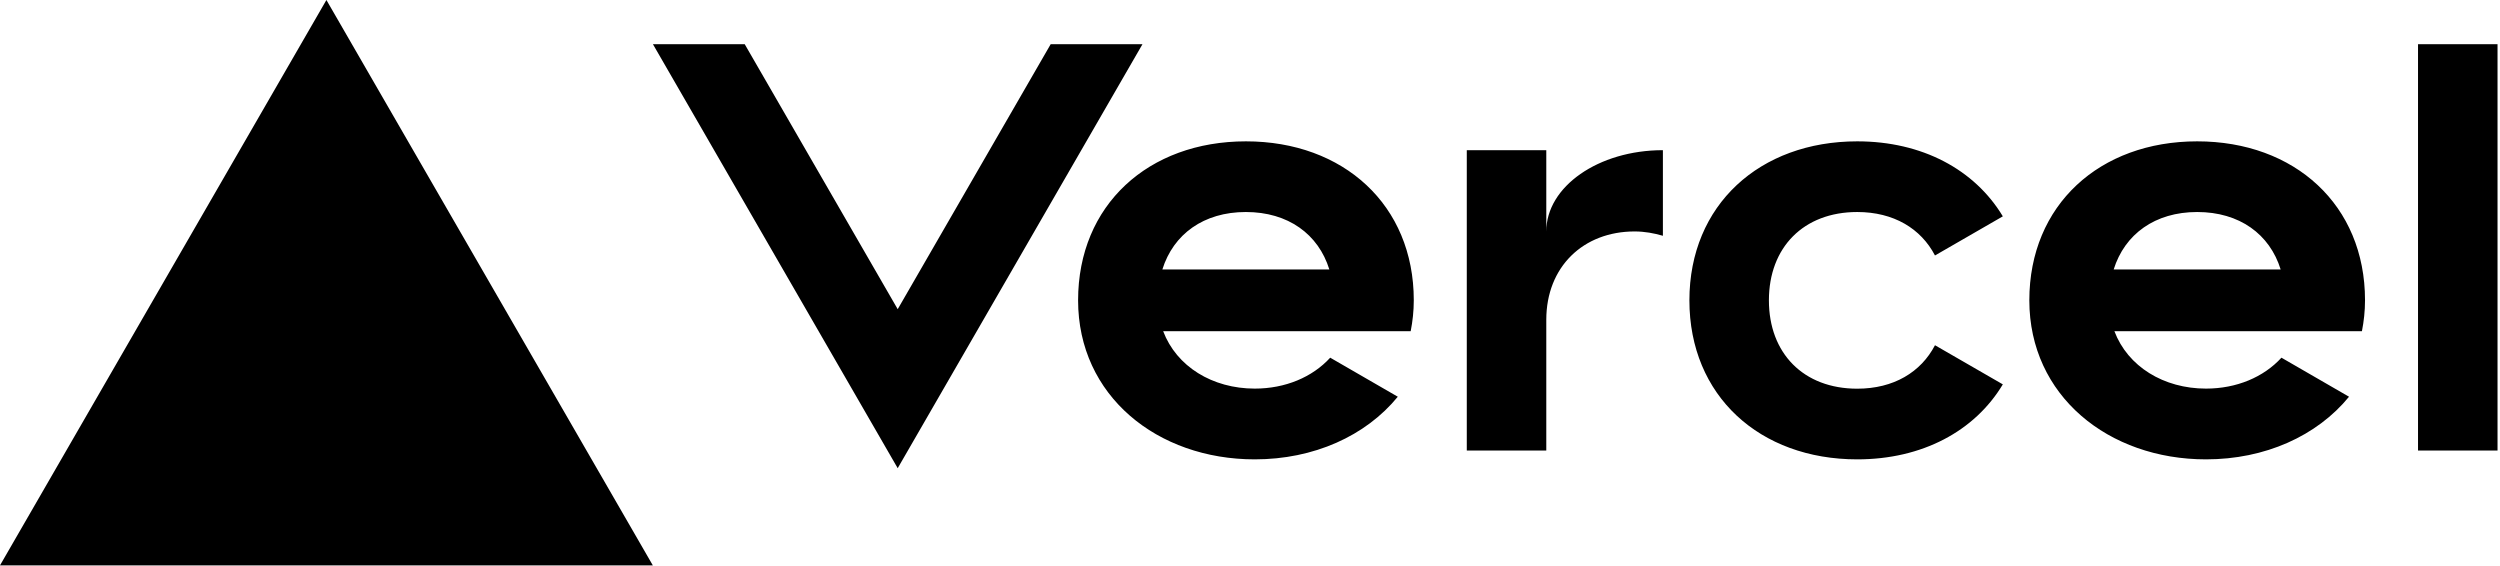
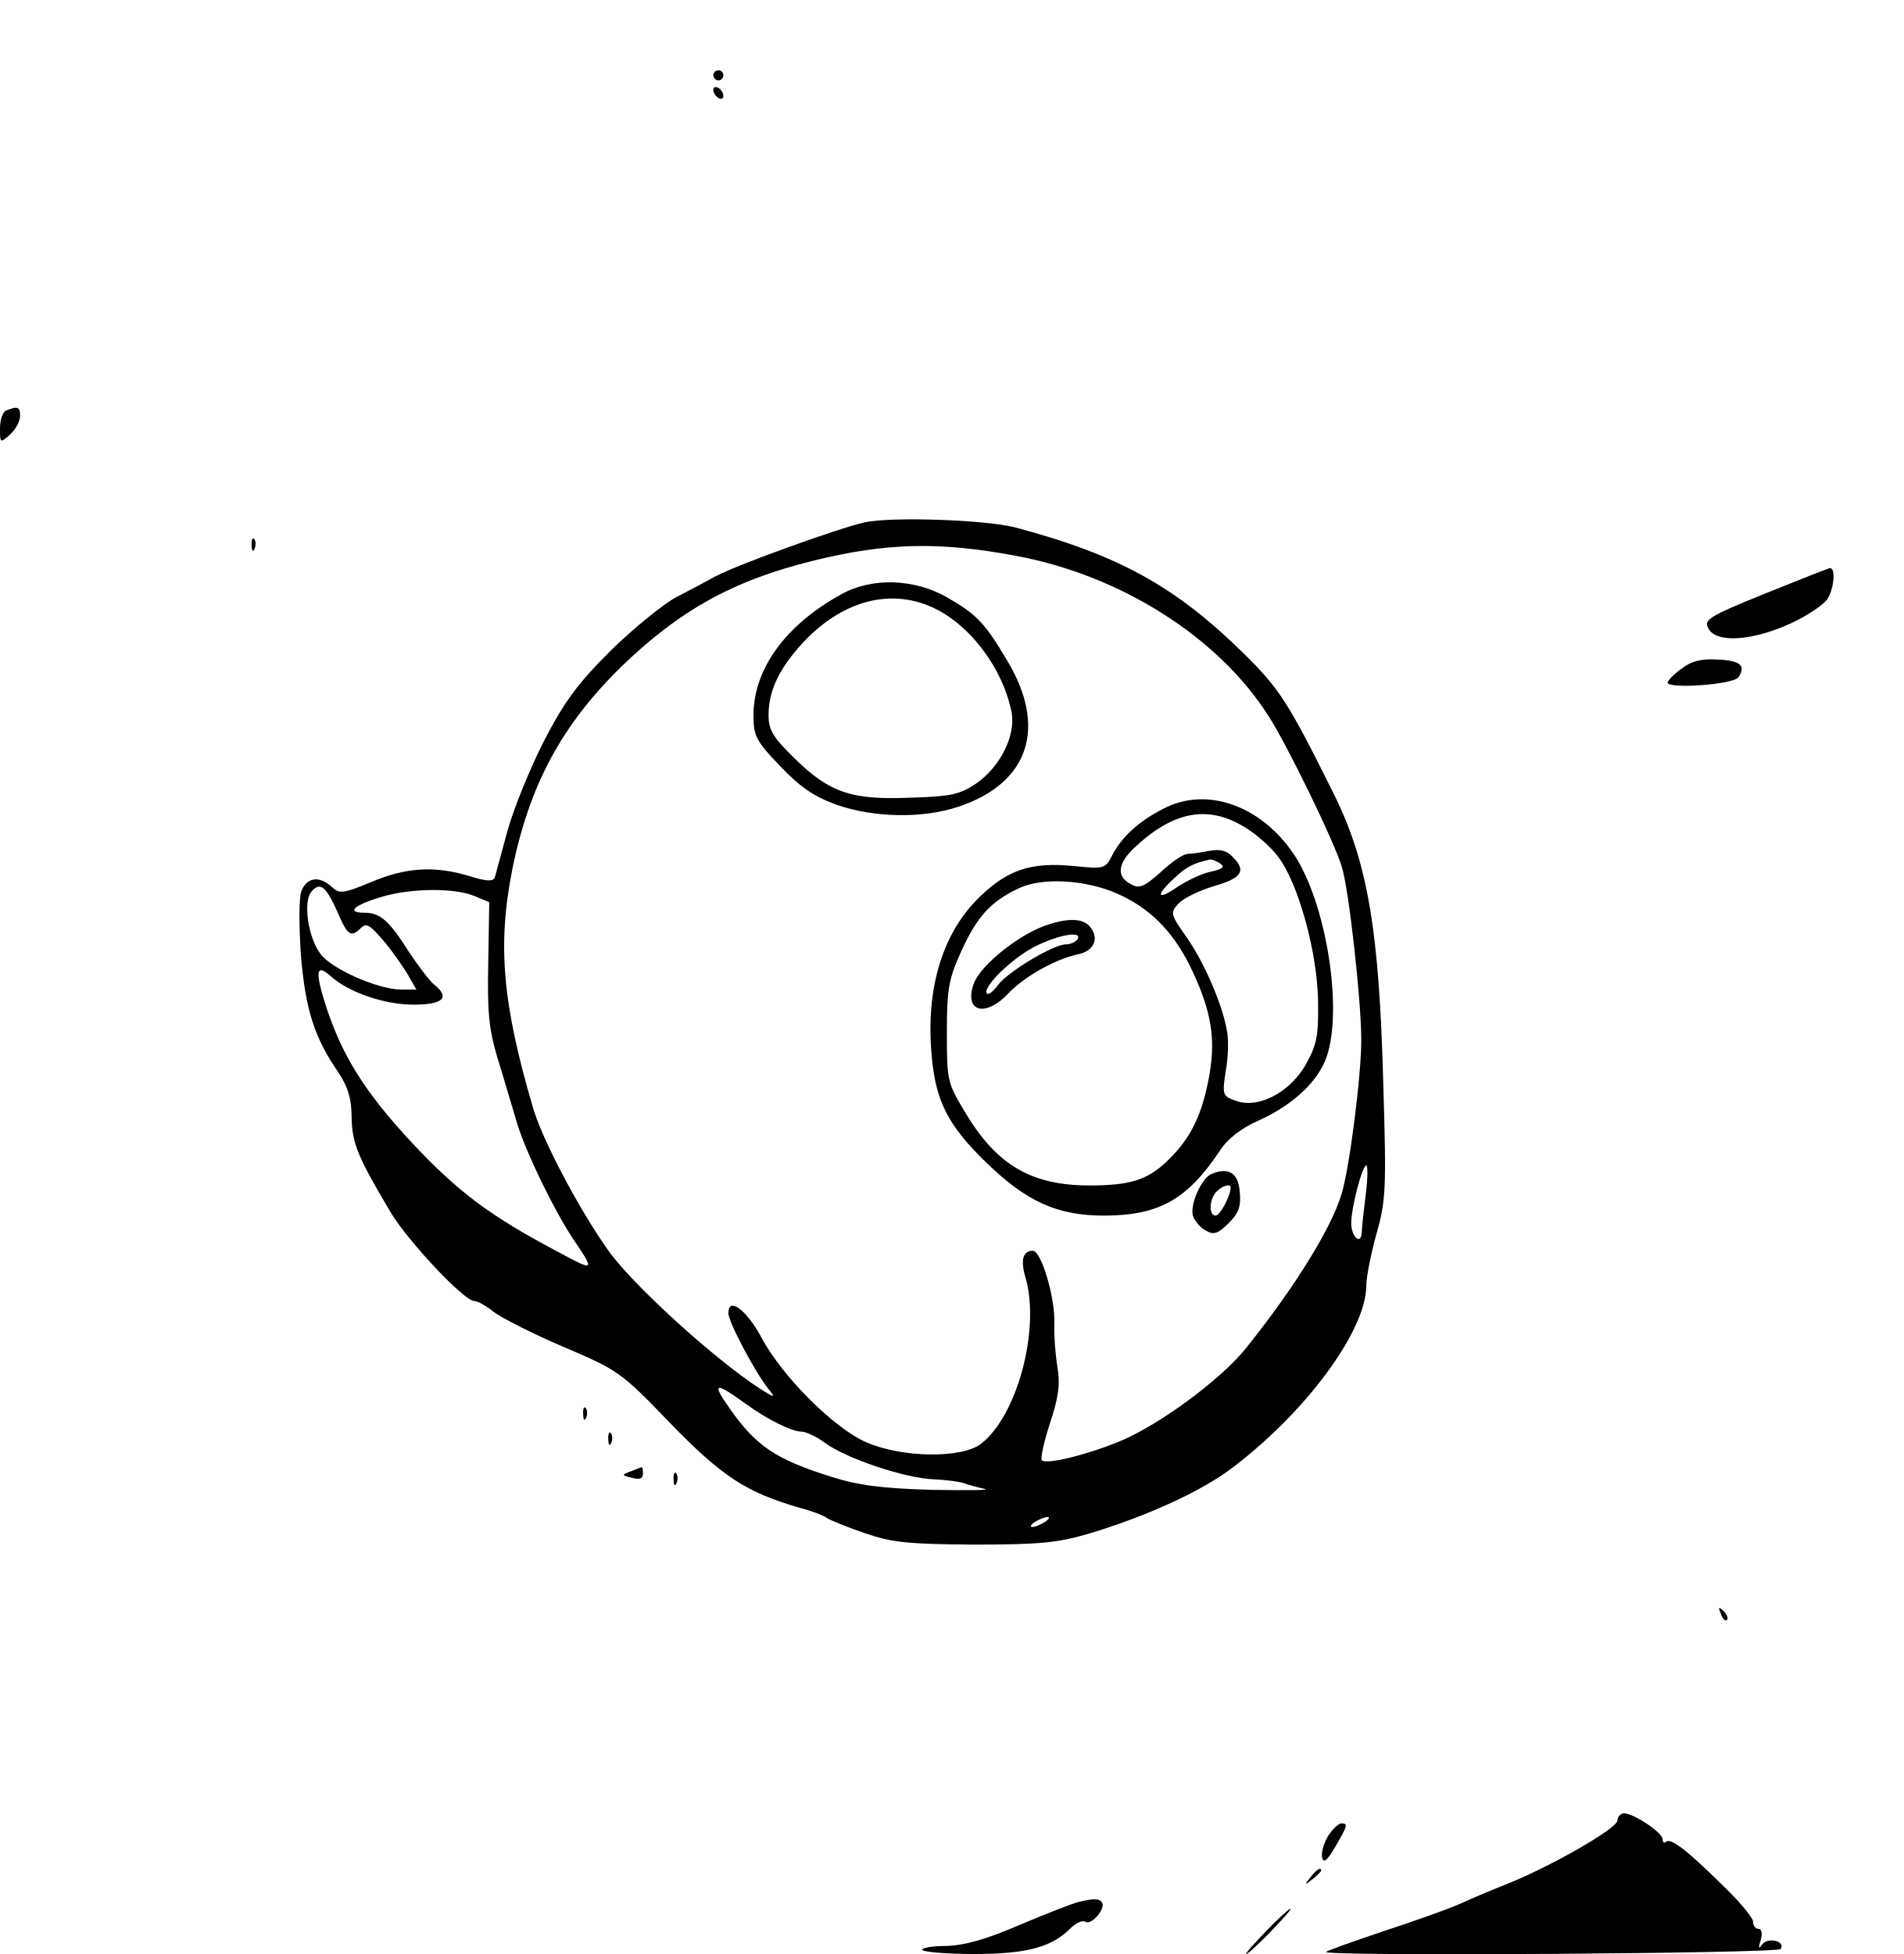
- <svg xmlns="http://www.w3.org/2000/svg" width="283" height="64" viewBox="0 0 283 64" fill="none">
-   <path d="M141.04 16c-11.04 0-19 7.2-19 18s8.96 18 20 18c6.67 0 12.55-2.64 16.19-7.09l-7.65-4.42c-2.02 2.21-5.09 3.5-8.54 3.5-4.79 0-8.86-2.5-10.37-6.5h28.02c.22-1.12.35-2.28.35-3.5 0-10.79-7.96-17.99-19-17.99zm-9.46 14.5c1.25-3.99 4.67-6.5 9.45-6.5 4.79 0 8.21 2.51 9.45 6.5h-18.9zM248.72 16c-11.04 0-19 7.2-19 18s8.96 18 20 18c6.67 0 12.55-2.64 16.19-7.09l-7.65-4.42c-2.02 2.21-5.09 3.5-8.54 3.5-4.79 0-8.86-2.5-10.37-6.5h28.02c.22-1.12.35-2.28.35-3.5 0-10.79-7.96-17.99-19-17.99zm-9.45 14.5c1.25-3.99 4.67-6.5 9.45-6.5 4.79 0 8.21 2.51 9.45 6.5h-18.9zM200.24 34c0 6 3.92 10 10 10 4.12 0 7.21-1.87 8.8-4.92l7.68 4.43c-3.18 5.3-9.14 8.49-16.48 8.49-11.05 0-19-7.2-19-18s7.96-18 19-18c7.34 0 13.29 3.19 16.48 8.49l-7.68 4.43c-1.59-3.05-4.68-4.92-8.8-4.92-6.07 0-10 4-10 10zm82.48-29v46h-9V5h9zM36.95 0L73.9 64H0L36.95 0zm92.38 5l-27.71 48L73.91 5H84.3l17.32 30 17.32-30h10.39zm58.91 12v9.69c-1-.29-2.06-.49-3.2-.49-5.81 0-10 4-10 10V51h-9V17h9v9.2c0-5.08 5.91-9.2 13.2-9.2z" fill="#000" />
+ <svg xmlns="http://www.w3.org/2000/svg" version="1.0" width="379pt" height="389pt" viewBox="0 0 379 389" preserveAspectRatio="xMidYMid meet">
+   <g transform="translate(0,389) scale(0.1,-0.1)" fill="#000000" stroke="none">
+     <path d="M1420 3740 c0 -5 5 -10 10 -10 6 0 10 5 10 10 0 6 -4 10 -10 10 -5 0 -10 -4 -10 -10z" />
+     <path d="M1420 3711 c0 -5 5 -13 10 -16 6 -3 10 -2 10 4 0 5 -4 13 -10 16 -5 3 -10 2 -10 -4z" />
+     <path d="M13 3073 c-7 -2 -13 -18 -13 -35 0 -30 0 -31 20 -13 11 10 20 26 20 37 0 18 -5 20 -27 11z" />
+     <path d="M1721 2850 c-50 -11 -250 -83 -296 -107 -16 -9 -52 -28 -79 -42 -26 -14 -85 -62 -130 -106 -65 -65 -91 -99 -133 -180 -28 -55 -61 -136 -73 -180 -12 -44 -23 -85 -25 -92 -3 -8 -16 -8 -51 3 -69 21 -127 17 -195 -12 -56 -23 -63 -24 -78 -10 -25 23 -50 20 -61 -8 -5 -13 -5 -68 -1 -127 9 -108 26 -164 76 -236 18 -28 25 -51 25 -88 1 -51 12 -78 78 -189 35 -58 146 -176 166 -176 7 0 24 -10 38 -21 15 -12 78 -44 139 -70 110 -47 115 -50 213 -152 103 -106 151 -138 259 -169 23 -6 47 -15 53 -20 6 -4 40 -18 75 -30 55 -19 86 -22 219 -23 130 0 166 4 225 21 114 34 222 83 283 128 149 111 272 276 272 367 0 16 9 62 20 102 19 66 20 91 14 292 -8 313 -31 448 -99 585 -90 181 -107 208 -178 278 -136 134 -249 197 -456 252 -58 15 -245 22 -300 10z m304 -67 c207 -39 401 -162 500 -318 37 -57 131 -250 146 -300 14 -42 39 -267 39 -346 0 -69 -23 -252 -39 -305 -19 -66 -92 -185 -189 -306 -43 -55 -148 -136 -230 -177 -59 -29 -167 -59 -178 -48 -3 3 4 36 16 73 17 51 21 77 15 113 -4 25 -7 63 -6 85 2 52 -26 146 -43 146 -20 0 -25 -19 -14 -55 29 -104 -18 -276 -90 -330 -39 -29 -158 -27 -228 4 -64 28 -167 131 -208 208 -30 56 -66 82 -66 49 0 -18 54 -119 79 -150 13 -16 13 -18 1 -11 -81 46 -258 204 -315 280 -57 78 -135 224 -154 290 -61 208 -71 324 -41 475 34 167 98 286 216 402 117 113 222 172 384 212 146 36 252 38 405 9z m-1353 -709 c20 -47 27 -51 47 -31 10 10 18 5 42 -23 17 -19 38 -50 49 -67 l19 -33 -32 0 c-46 1 -137 41 -159 71 -25 33 -35 104 -18 124 17 20 29 11 52 -41z m273 32 l29 -12 -2 -120 c-2 -98 1 -131 18 -189 12 -38 29 -97 39 -130 17 -58 80 -187 119 -242 35 -52 33 -53 -30 -19 -141 74 -205 122 -297 220 -95 102 -141 175 -174 279 -20 64 -17 79 11 54 35 -32 106 -57 165 -57 60 0 74 14 40 41 -9 8 -31 37 -49 64 -39 62 -57 78 -89 78 -36 0 -21 15 33 31 58 18 147 19 187 2z m1774 -593 c-4 -32 -8 -66 -8 -76 -1 -27 -21 -10 -21 18 0 31 22 115 30 115 3 0 3 -26 -1 -57z m-1234 -418 c41 -30 91 -55 110 -55 9 0 31 -10 48 -23 43 -31 159 -70 216 -72 25 -1 53 -5 61 -8 8 -3 26 -8 40 -11 14 -3 -33 -3 -105 -2 -100 3 -146 9 -200 26 -111 35 -150 61 -203 137 -36 51 -29 53 33 8z m595 -235 c-8 -5 -19 -10 -25 -10 -5 0 -3 5 5 10 8 5 20 10 25 10 6 0 3 -5 -5 -10z" />
+     <path d="M1675 2707 c-111 -61 -174 -148 -175 -239 0 -43 4 -52 53 -103 40 -42 66 -60 112 -77 75 -26 171 -28 243 -4 141 47 177 158 97 291 -45 76 -61 92 -120 126 -65 37 -149 40 -210 6z m181 -26 c75 -34 141 -122 158 -210 8 -46 -23 -108 -71 -141 -31 -21 -50 -26 -131 -28 -117 -5 -161 10 -231 79 -42 41 -51 56 -51 85 0 48 20 91 66 142 78 85 174 112 260 73z" />
+     <path d="M2316 2280 c-49 -25 -83 -56 -102 -93 -14 -27 -16 -27 -78 -21 -82 8 -129 -7 -184 -60 -76 -72 -110 -185 -97 -320 8 -89 33 -137 107 -209 81 -79 142 -107 236 -107 109 0 166 32 231 130 15 23 42 44 76 59 69 31 119 78 136 127 33 96 -1 307 -65 403 -66 98 -174 136 -260 91z m159 -35 c23 -13 54 -40 69 -60 41 -53 79 -193 80 -290 1 -70 -3 -86 -26 -127 -33 -55 -95 -86 -139 -69 -25 9 -26 12 -19 58 5 26 6 62 3 78 -8 52 -45 138 -80 188 -33 47 -34 50 -17 68 10 11 41 26 71 35 56 16 65 31 36 59 -11 12 -25 15 -46 11 -16 -3 -36 -6 -43 -6 -8 0 -32 -16 -53 -36 -34 -30 -43 -34 -60 -24 -29 15 -26 41 7 72 76 72 145 86 217 43z m-46 -74 c10 -7 5 -11 -17 -16 -17 -3 -47 -17 -67 -30 -42 -29 -46 -19 -7 17 23 22 38 30 72 37 3 0 11 -3 19 -8z m-205 -60 c64 -28 110 -74 145 -144 44 -91 53 -148 36 -231 -15 -73 -38 -116 -82 -158 -39 -37 -73 -48 -154 -48 -115 0 -184 40 -246 143 -37 61 -38 64 -38 162 0 88 4 107 29 162 31 68 58 98 113 124 46 23 134 18 197 -10z" />
+     <path d="M2089 2050 c-55 -16 -135 -79 -150 -117 -21 -56 21 -70 67 -22 33 35 94 69 139 79 33 6 44 32 25 55 -13 16 -40 18 -81 5z m56 -30 c-3 -5 -14 -10 -23 -10 -25 0 -118 -56 -136 -82 -9 -12 -18 -19 -21 -16 -11 11 48 69 94 93 47 24 97 33 86 15z" />
+     <path d="M2412 1553 c-20 -8 -44 -62 -37 -84 4 -10 15 -24 26 -29 15 -9 24 -6 45 15 20 20 25 33 22 63 -3 37 -22 49 -56 35z m38 -27 c0 -16 -21 -56 -30 -56 -14 0 -13 33 2 48 12 12 28 16 28 8z" />
+     <path d="M501 2804 c0 -11 3 -14 6 -6 3 7 2 16 -1 19 -3 4 -6 -2 -5 -13z" />
+     <path d="M3513 2708 c-111 -45 -122 -52 -112 -69 15 -30 88 -25 164 10 35 16 68 39 74 50 13 23 15 61 4 60 -5 -1 -63 -24 -130 -51z" />
+     <path d="M3348 2559 c-16 -11 -28 -24 -28 -28 0 -13 132 -4 141 11 15 23 4 33 -42 35 -32 2 -52 -3 -71 -18z" />
+     <path d="M1161 1074 c0 -11 3 -14 6 -6 3 7 2 16 -1 19 -3 4 -6 -2 -5 -13z" />
+     <path d="M1211 1024 c0 -11 3 -14 6 -6 3 7 2 16 -1 19 -3 4 -6 -2 -5 -13z" />
+     <path d="M1256 961 c-19 -7 -19 -8 2 -13 15 -4 22 -2 22 8 0 8 -1 14 -2 13 -2 0 -12 -4 -22 -8z" />
+     <path d="M1341 944 c0 -11 3 -14 6 -6 3 7 2 16 -1 19 -3 4 -6 -2 -5 -13z" />
+     <path d="M3426 677 c3 -10 9 -15 12 -12 3 3 0 11 -7 18 -10 9 -11 8 -5 -6z" />
+     <path d="M3220 266 c0 -16 -132 -91 -216 -125 -28 -11 -71 -29 -95 -40 -24 -11 -95 -36 -156 -56 -62 -21 -113 -39 -113 -41 0 -9 900 -3 905 6 10 16 -26 24 -37 9 -7 -10 -8 -8 -3 8 4 14 2 23 -4 23 -6 0 -11 6 -11 14 0 8 -28 42 -63 75 -72 71 -102 93 -111 84 -3 -3 -6 -1 -6 5 0 14 -58 52 -77 52 -7 0 -13 -7 -13 -14z" />
+     <path d="M2644 235 c-8 -13 -14 -32 -12 -42 2 -13 9 -9 26 20 25 43 26 47 12 47 -5 0 -17 -11 -26 -25z" />
+     <path d="M2609 153 c-13 -16 -12 -17 4 -4 9 7 17 15 17 17 0 8 -8 3 -21 -13z" />
+     <path d="M2145 103 c-11 -3 -63 -23 -115 -45 -67 -29 -110 -41 -147 -42 -28 0 -49 -4 -47 -8 3 -4 49 -8 103 -8 104 0 154 13 192 51 11 11 24 17 30 13 12 -7 40 26 33 38 -5 9 -17 9 -49 1z" />
+     <path d="M2520 45 c-24 -25 -42 -45 -39 -45 3 0 25 20 49 45 24 25 42 45 39 45 -3 0 -25 -20 -49 -45z" />
+   </g>
</svg>
